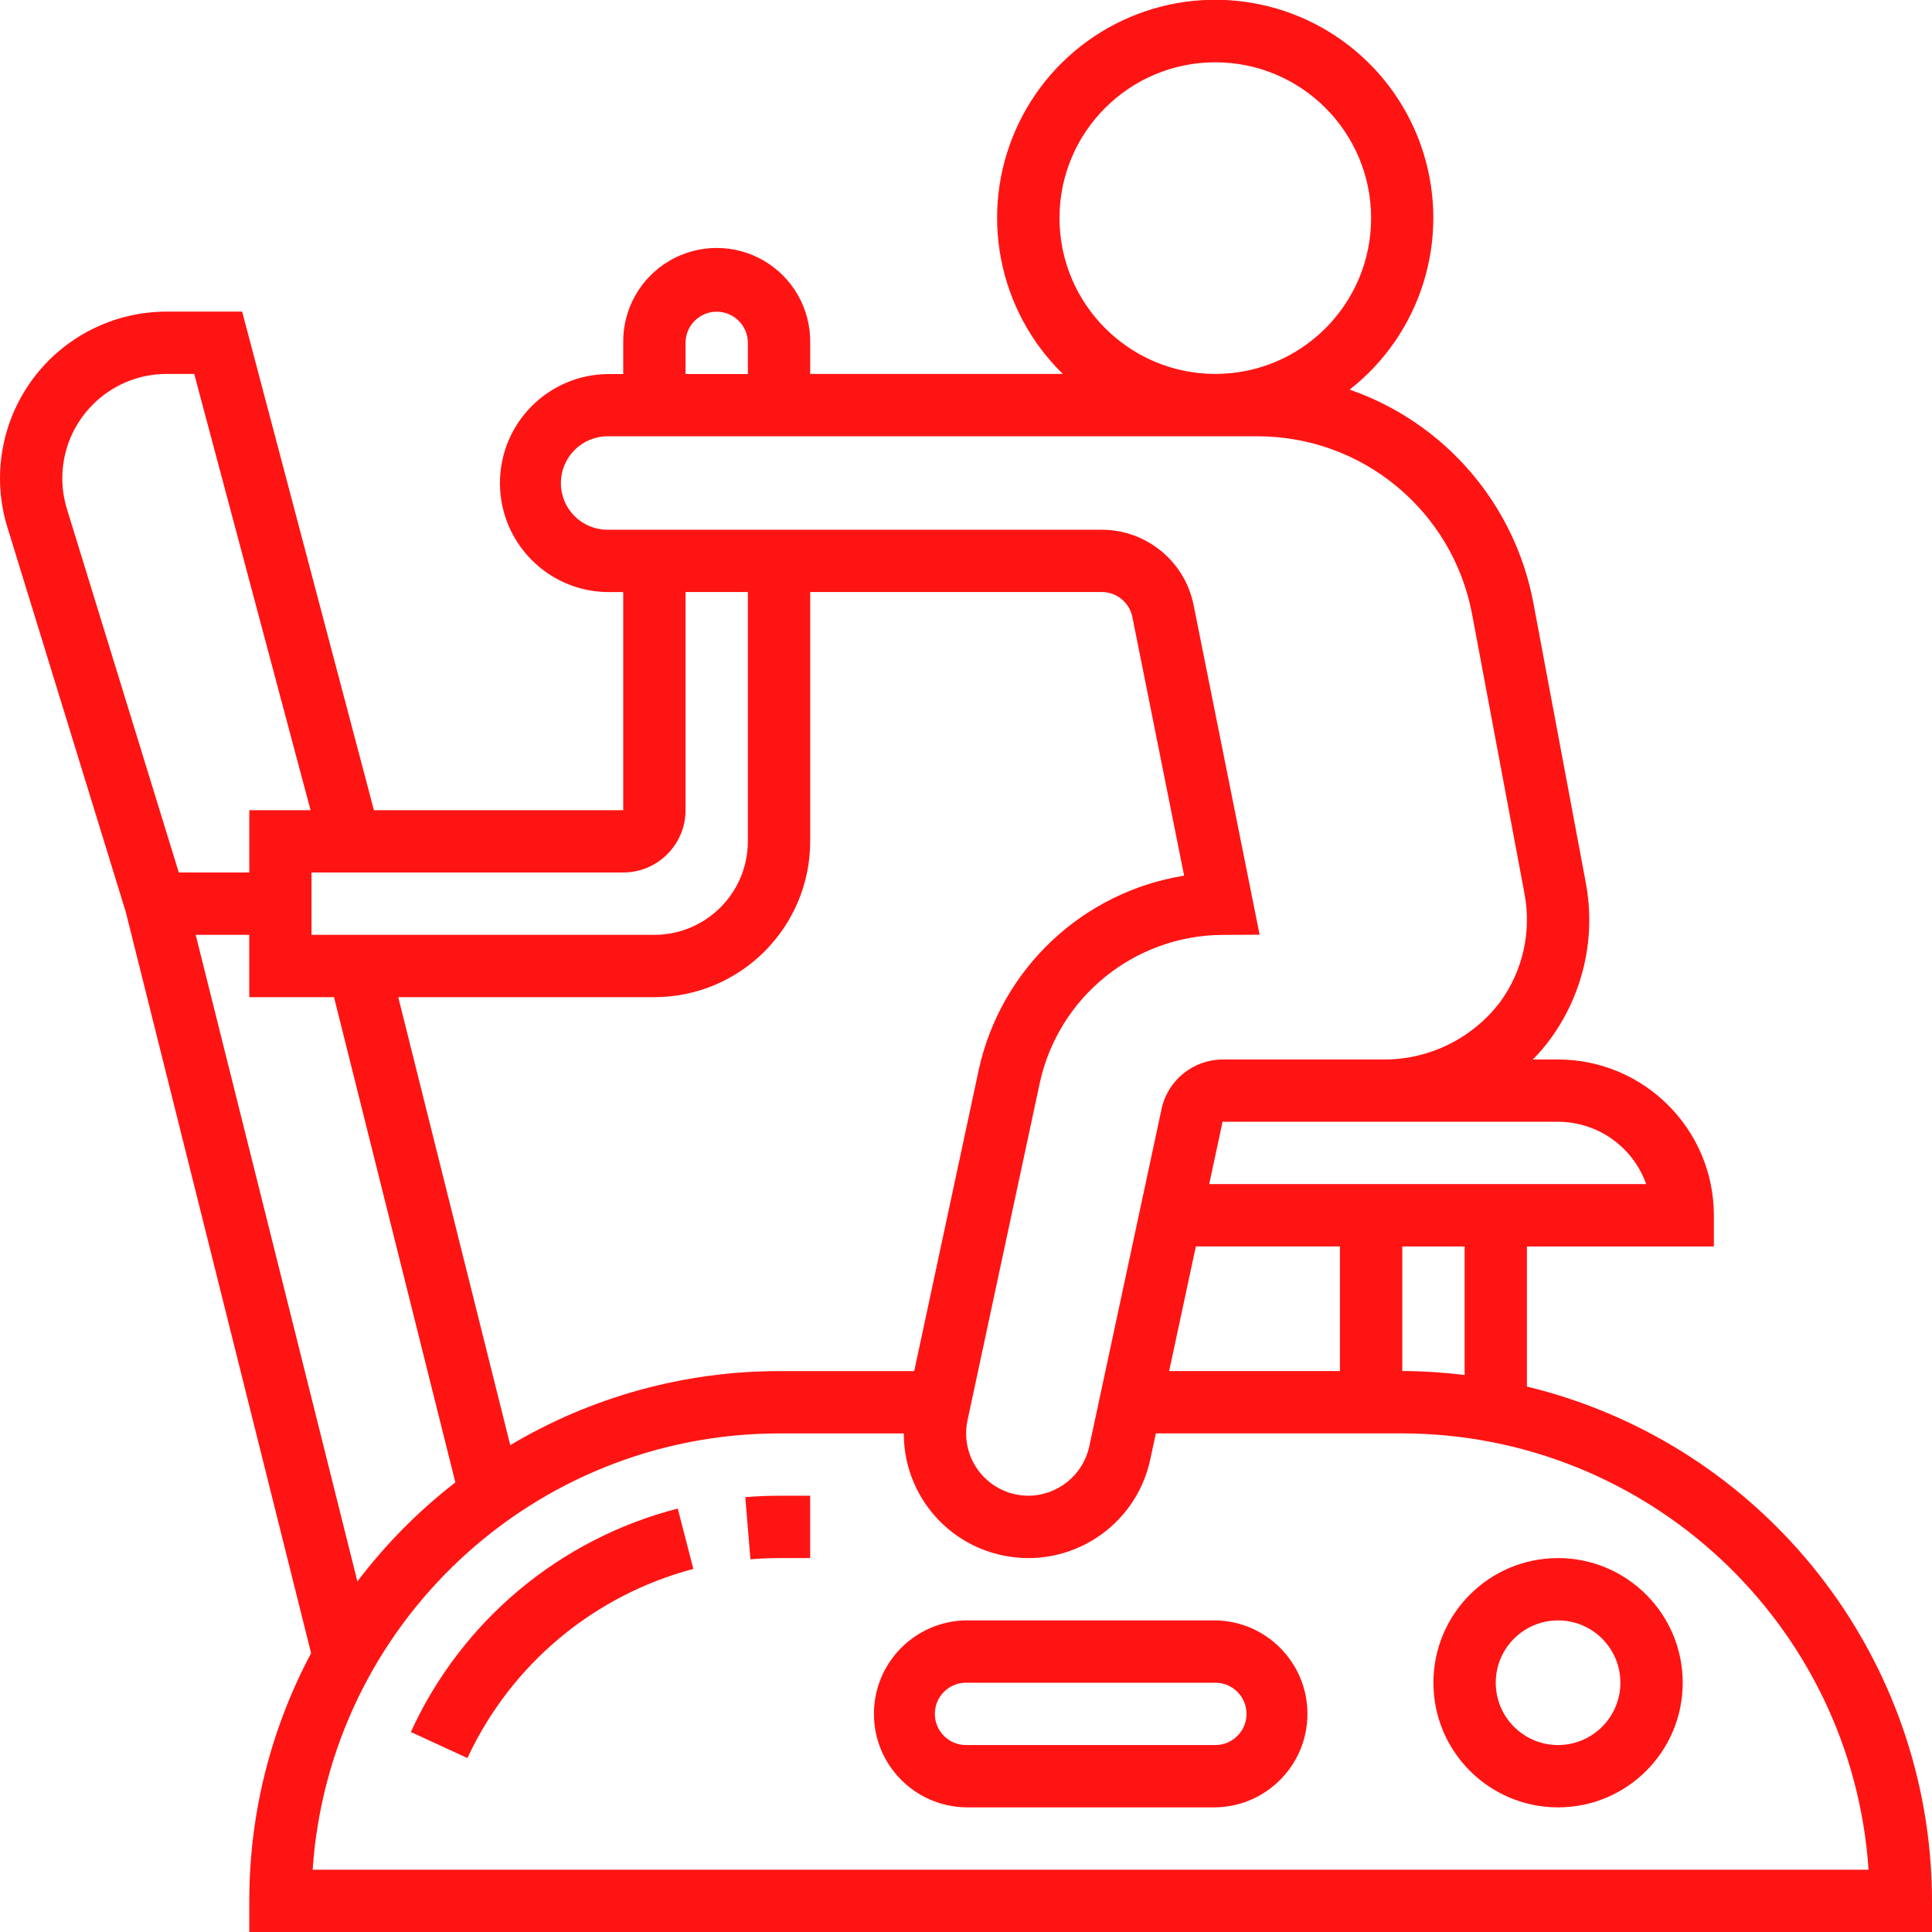
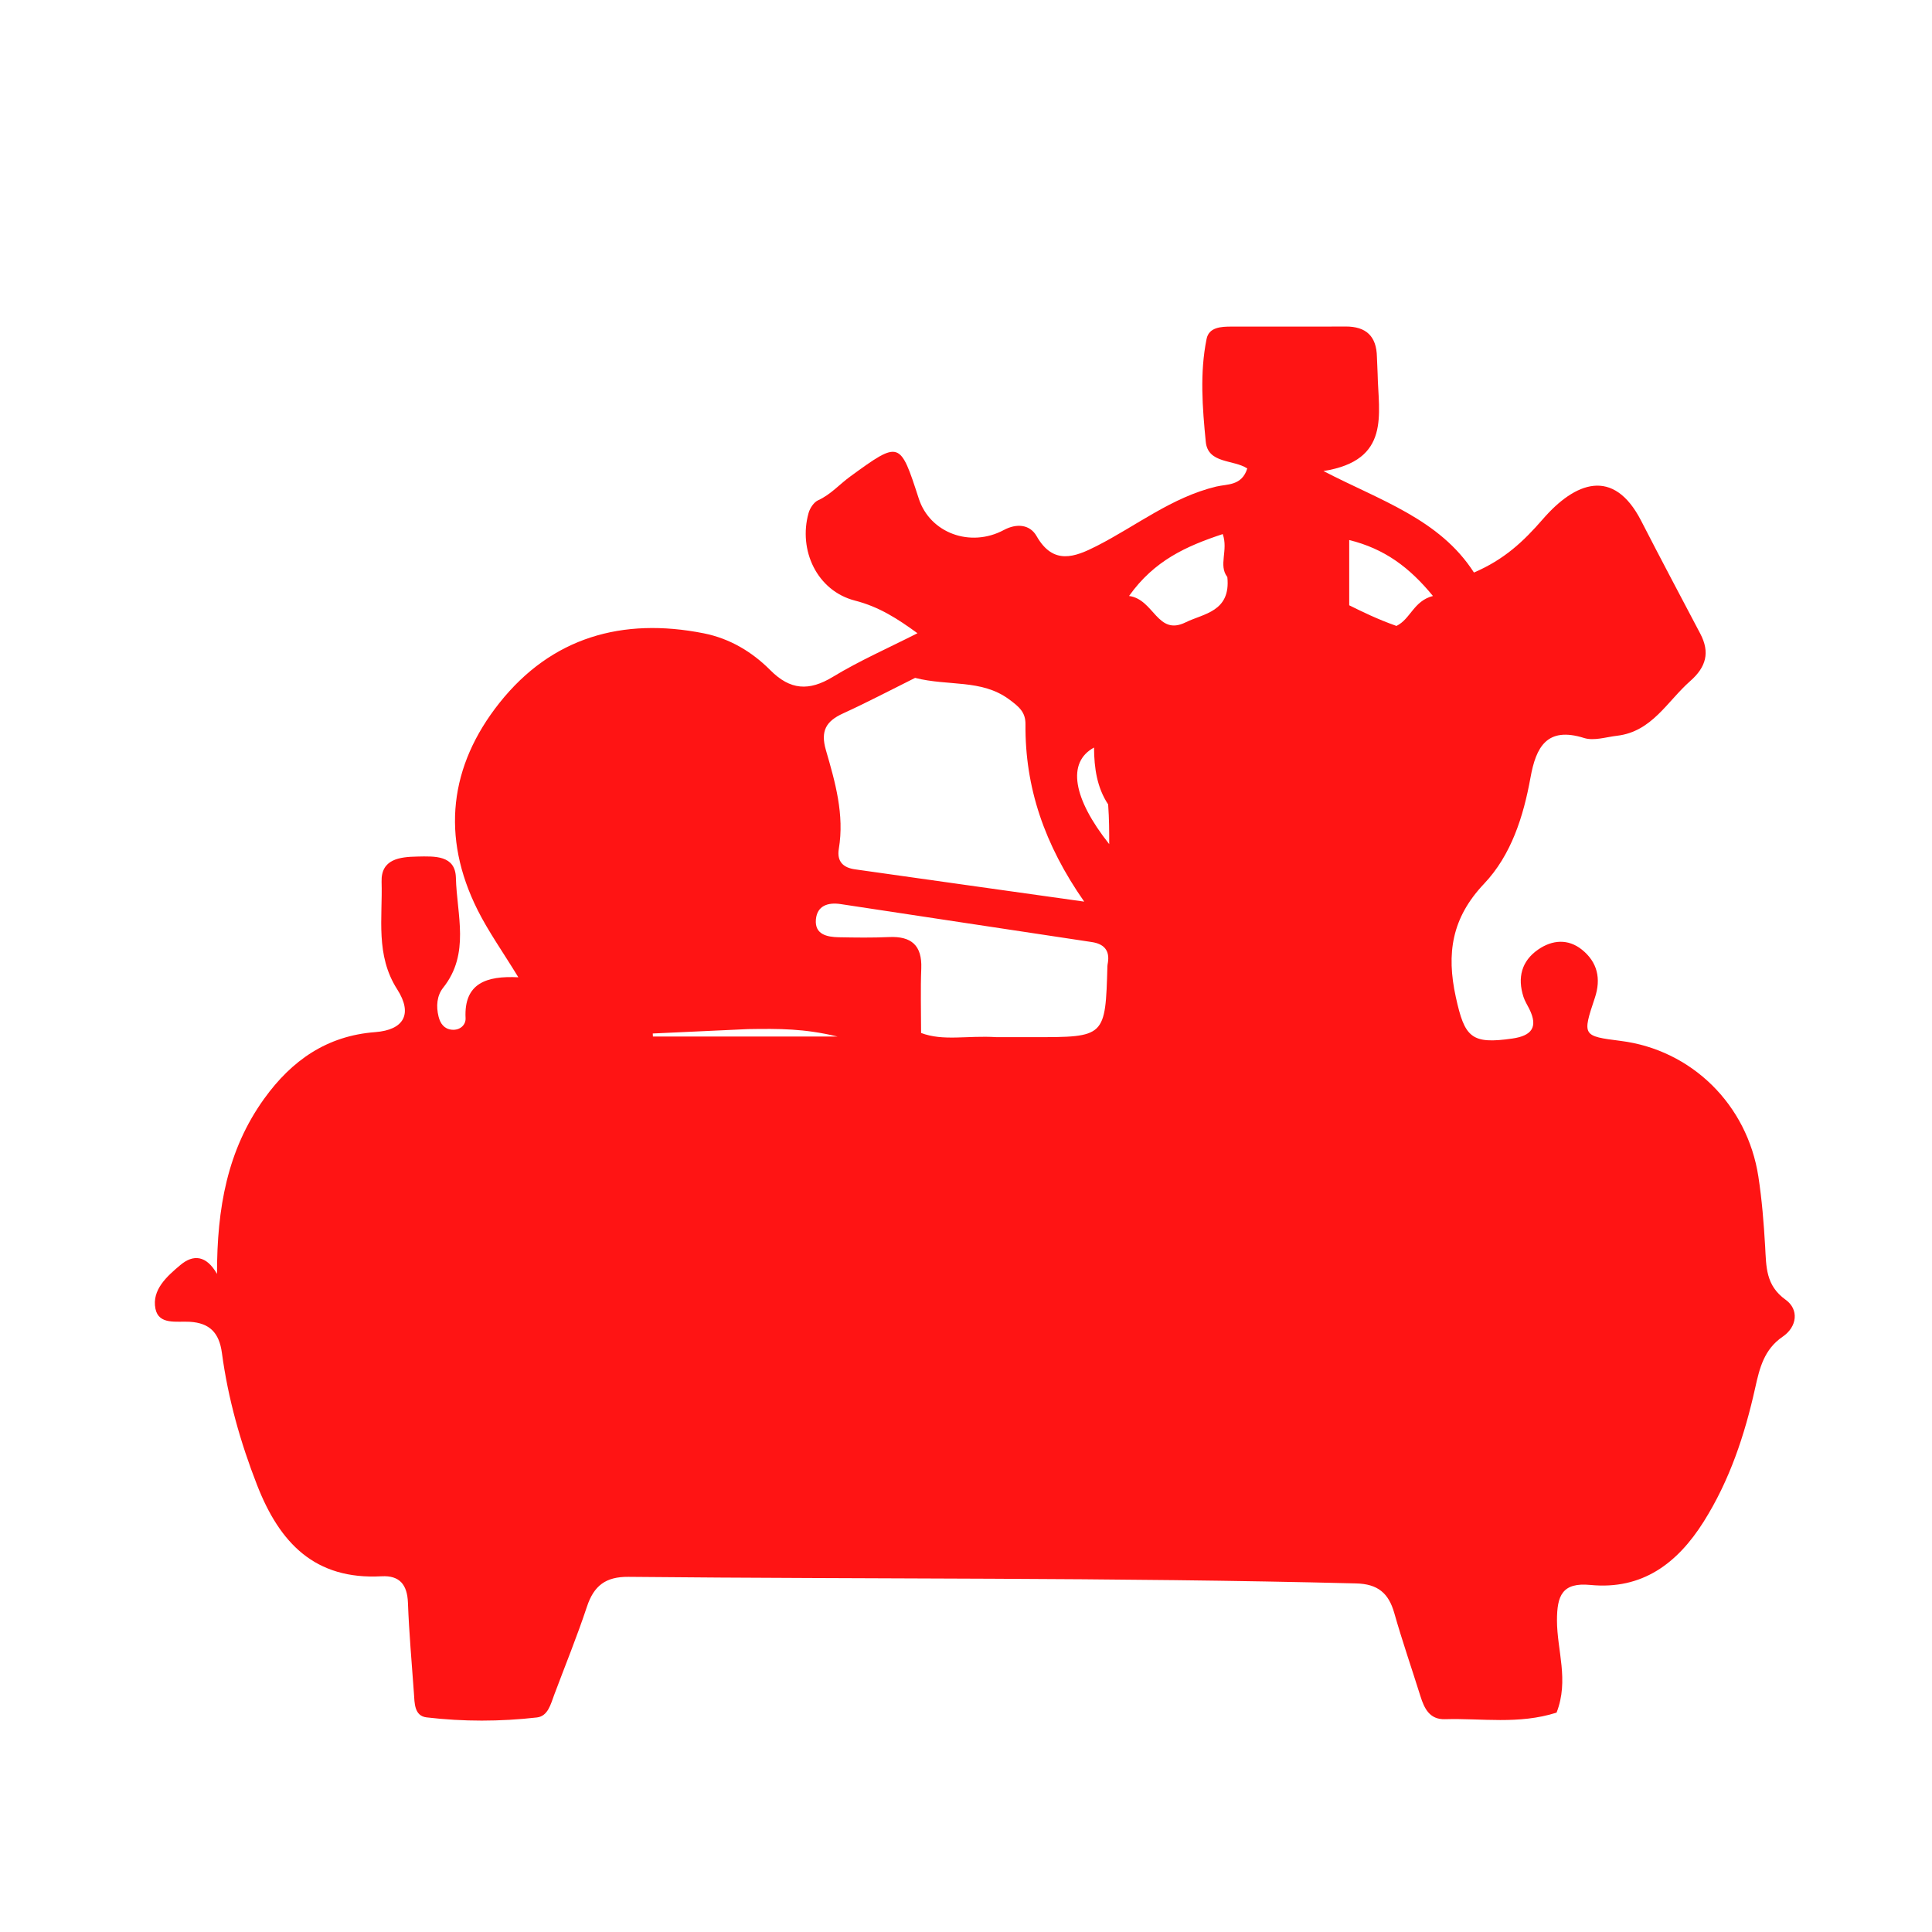
- <svg xmlns="http://www.w3.org/2000/svg" id="https:_www.flaticon.com_free-icon_exercise_1934493_term_fitness_20gym_page_3_position_49" data-name="https://www.flaticon.com/free-icon/exercise_1934493#term=fitness%20gym&amp;page=3&amp;position=49" width="90.16" height="90.16" viewBox="0 0 90.16 90.16">
-   <path id="Path_51" data-name="Path 51" d="M24.917,49.065l.241,2.9c.441-.036.883-.055,1.333-.055h1.454V49H26.492C25.963,49,25.436,49.022,24.917,49.065Z" transform="translate(9.863 20.801)" fill="#ff1414" />
-   <path id="Path_52" data-name="Path 52" d="M14.184,59.839l2.641,1.216a16.185,16.185,0,0,1,10.543-8.827l-.727-2.817A18.858,18.858,0,0,0,14.184,59.839Z" transform="translate(4.988 20.988)" fill="#ff1414" />
-   <path id="Path_53" data-name="Path 53" d="M72.256,65.7V59.168h8.725V57.714a7.279,7.279,0,0,0-7.271-7.271H72.535a8.64,8.64,0,0,0,.826-.973A9.4,9.4,0,0,0,75,42.174L72.555,29.126a13.091,13.091,0,0,0-8.571-9.944A10.178,10.178,0,1,0,50.6,18.45H38.809V17a4.363,4.363,0,1,0-8.725,0v1.456h-.73a5.088,5.088,0,0,0-.013,10.175h.743V38.809H18.45L12.3,15.542H8.776A7.776,7.776,0,0,0,1.343,25.6L6.871,43.564l8.647,34.585a24.547,24.547,0,0,0-2.884,11.556V91.16H91.16V89.706a24.744,24.744,0,0,0-18.9-24Zm-2.908-.534a24.923,24.923,0,0,0-2.908-.186V59.168h2.908Zm-12.541-6H63.53v5.817H55.56Zm16.9-5.817a4.371,4.371,0,0,1,4.114,2.908H57.43l.624-2.908H73.71ZM50.443,11.179a7.271,7.271,0,1,1,7.271,7.271A7.279,7.279,0,0,1,50.443,11.179ZM32.992,17A1.454,1.454,0,1,1,35.9,17v1.456H32.992ZM27.176,23.54a2.183,2.183,0,0,1,2.178-2.18H59.691a10.186,10.186,0,0,1,10.006,8.3l2.447,13.049A6.526,6.526,0,0,1,71,47.77a6.812,6.812,0,0,1-5.577,2.673H58.052a2.927,2.927,0,0,0-2.844,2.3L51.833,68.5a2.923,2.923,0,0,1-2.843,2.3,2.975,2.975,0,0,1-.6-.063,2.91,2.91,0,0,1-2.239-3.458l3.375-15.756a8.781,8.781,0,0,1,8.491-6.894l1.765-.009L56.7,29.229a4.374,4.374,0,0,0-4.277-3.508H29.341a2.172,2.172,0,0,1-2.165-2.18ZM43.663,64.985H37.355A24.54,24.54,0,0,0,24.812,68.44L19.585,47.534H31.538a7.279,7.279,0,0,0,7.271-7.271V28.628H52.422A1.454,1.454,0,0,1,53.845,29.8l2.414,12.064a11.722,11.722,0,0,0-9.582,9.051ZM30.084,41.717a2.911,2.911,0,0,0,2.908-2.908V28.628H35.9V40.263a4.368,4.368,0,0,1-4.363,4.363h-16V41.717ZM3.908,23.316A4.872,4.872,0,0,1,8.776,18.45h1.287l5.43,20.359H12.634v2.908H9.344L4.122,24.746a4.884,4.884,0,0,1-.214-1.429Zm6.224,21.31h2.5v2.908h3.955L22.25,70.179A24.806,24.806,0,0,0,17.678,74.8ZM15.59,88.252A21.843,21.843,0,0,1,37.355,67.893h5.823a5.8,5.8,0,0,0,4.6,5.69,5.82,5.82,0,0,0,6.9-4.472l.262-1.219h11.5A21.843,21.843,0,0,1,88.2,88.252Z" transform="translate(-1 -1)" fill="#ff1414" />
-   <path id="Path_54" data-name="Path 54" d="M45,53H33.363a4.363,4.363,0,0,0,0,8.725H45A4.363,4.363,0,0,0,45,53Zm0,5.817H33.363a1.454,1.454,0,0,1,0-2.908H45a1.454,1.454,0,0,1,0,2.908Z" transform="translate(11.717 22.618)" fill="#ff1414" />
-   <path id="Path_55" data-name="Path 55" d="M52.817,51a5.817,5.817,0,1,0,5.817,5.817A5.823,5.823,0,0,0,52.817,51Zm0,8.725a2.908,2.908,0,1,1,2.908-2.908A2.911,2.911,0,0,1,52.817,59.725Z" transform="translate(19.893 21.71)" fill="#ff1414" />
+ <svg xmlns="http://www.w3.org/2000/svg" version="1.1" id="Layer_1" x="0px" y="0px" width="100%" viewBox="0 0 288 288" enable-background="new 0 0 288 288" xml:space="preserve">
+   <path fill="#ff1414" opacity="1" stroke="none" d="     M232.034,255.298      C226.363,257.101 220.861,256.113 215.404,256.278      C213.121,256.347 212.32,254.697 211.739,252.843      C210.446,248.712 209.025,244.617 207.843,240.454      C206.999,237.481 205.386,236.119 202.158,236.038      C166.006,235.124 129.844,235.418 93.689,235.057      C90.269,235.023 88.527,236.386 87.491,239.512      C86.026,243.933 84.259,248.255 82.623,252.621      C82.096,254.026 81.693,255.83 80.031,256.02      C74.568,256.642 69.062,256.651 63.602,256.009      C61.739,255.79 61.805,253.873 61.7,252.378      C61.384,247.894 60.976,243.414 60.811,238.924      C60.712,236.225 59.576,234.825 56.878,234.974      C46.957,235.519 41.7,230.028 38.33,221.397      C35.826,214.984 33.99,208.458 33.08,201.681      C32.673,198.653 31.235,197.214 28.29,197.038      C26.359,196.922 23.667,197.539 23.174,195.102      C22.603,192.277 24.888,190.25 26.909,188.558      C28.804,186.973 30.747,187.098 32.35,189.902      C32.339,180.117 33.885,171.401 39.391,163.766      C43.494,158.076 48.719,154.405 55.934,153.857      C60.193,153.533 61.57,151.162 59.211,147.48      C55.94,142.374 57.048,136.843 56.883,131.452      C56.779,128.061 59.556,127.736 62.218,127.685      C64.785,127.635 67.88,127.462 67.96,130.854      C68.091,136.344 70.111,142.15 66.066,147.232      C65.113,148.429 64.995,150.014 65.377,151.546      C65.638,152.59 66.218,153.393 67.359,153.499      C68.569,153.613 69.453,152.783 69.402,151.778      C69.138,146.567 72.516,145.438 77.27,145.683      C74.928,141.851 72.814,138.883 71.201,135.665      C65.72,124.724 66.986,114.173 74.459,104.772      C82.227,94.999 92.771,92.001 104.903,94.407      C108.778,95.175 112.097,97.155 114.833,99.904      C117.785,102.872 120.585,103.067 124.157,100.896      C128.123,98.487 132.413,96.609 136.766,94.395      C133.812,92.246 131.071,90.461 127.449,89.53      C121.79,88.075 118.975,82.021 120.532,76.473      C120.736,75.747 121.315,74.865 121.956,74.575      C123.832,73.726 125.138,72.199 126.737,71.035      C134.134,65.653 134.158,65.686 136.962,74.33      C138.624,79.45 144.648,81.686 149.641,79.008      C151.548,77.985 153.525,78.167 154.52,79.913      C157.014,84.29 160.22,83.053 163.478,81.395      C169.392,78.384 174.669,74.127 181.313,72.529      C182.921,72.142 185.115,72.45 185.928,69.832      C183.886,68.482 180.065,69.149 179.742,65.859      C179.243,60.769 178.835,55.601 179.863,50.524      C180.218,48.767 182.031,48.686 183.57,48.684      C189.236,48.675 194.902,48.706 200.568,48.673      C203.655,48.656 205.2,50.13 205.255,53.206      C205.27,54.039 205.345,54.871 205.36,55.703      C205.467,61.7 207.385,68.617 197.287,70.219      C205.729,74.606 214.599,77.374 219.72,85.347      C224.224,83.408 227.052,80.771 230.007,77.369      C234.775,71.88 240.51,69.575 244.654,77.651      C247.542,83.28 250.513,88.867 253.46,94.465      C254.922,97.244 254.346,99.423 251.964,101.518      C248.532,104.537 246.264,109.066 241.05,109.678      C239.411,109.87 237.601,110.472 236.145,110.014      C230.578,108.261 228.965,111.39 228.151,115.896      C227.099,121.723 225.273,127.473 221.233,131.734      C216.413,136.819 215.584,142.112 217.021,148.654      C218.335,154.638 219.302,155.706 225.463,154.81      C228.35,154.39 229.311,153.104 227.967,150.395      C227.671,149.798 227.302,149.224 227.1,148.597      C226.181,145.742 226.807,143.257 229.3,141.54      C231.388,140.102 233.744,139.904 235.814,141.563      C238.133,143.423 238.696,145.892 237.742,148.747      C235.853,154.402 235.896,154.442 241.61,155.167      C252.143,156.504 260.46,164.63 262.116,175.382      C262.647,178.832 262.926,182.331 263.127,185.819      C263.301,188.819 263.188,191.609 266.181,193.752      C268.192,195.193 267.914,197.772 265.749,199.251      C262.965,201.153 262.302,203.921 261.641,206.899      C260.083,213.921 257.829,220.701 253.957,226.844      C250.042,233.055 244.805,237.014 237.074,236.266      C232.879,235.861 232.093,237.847 232.096,241.564      C232.099,246.023 233.918,250.463 232.034,255.298     M136.413,101.051      C132.838,102.827 129.303,104.692 125.673,106.348      C123.147,107.501 122.282,108.948 123.117,111.822      C124.502,116.59 125.894,121.435 125.042,126.528      C124.723,128.437 125.708,129.343 127.442,129.589      C138.531,131.163 149.623,132.716 161.62,134.403      C155.685,125.904 152.786,117.389 152.865,107.953      C152.881,106.164 151.924,105.353 150.39,104.229      C146.288,101.222 141.38,102.315 136.413,101.051     M148.539,154.607      C150.369,154.607 152.199,154.604 154.028,154.606      C164.776,154.618 164.776,154.618 165.081,144.005      C165.086,143.84 165.123,143.676 165.15,143.511      C165.456,141.628 164.512,140.698 162.76,140.432      C150.279,138.543 137.796,136.672 125.317,134.771      C123.377,134.476 121.805,135.042 121.624,137.061      C121.425,139.296 123.27,139.68 125.031,139.715      C127.525,139.765 130.025,139.798 132.515,139.686      C135.858,139.536 137.469,140.918 137.332,144.375      C137.208,147.508 137.305,150.649 137.305,153.983      C140.627,155.238 144.142,154.331 148.539,154.607     M182.958,86.026      C181.585,84.235 183.132,82.049 182.271,79.614      C176.83,81.418 172.072,83.544 168.305,88.84      C172.055,89.337 172.51,94.87 176.755,92.765      C179.376,91.465 183.493,91.206 182.958,86.026     M208.167,93.307      C210.276,92.283 210.709,89.59 213.606,88.841      C210.075,84.538 206.389,81.812 201.125,80.5      C201.125,83.955 201.125,87.019 201.125,90.229      C203.102,91.206 205.302,92.293 208.167,93.307     M165.19,119.915      C163.537,117.415 163.104,114.54 163.085,111.437      C159.012,113.64 159.944,119.018 165.348,125.833      C165.348,123.828 165.348,122.202 165.19,119.915     M111.508,153.406      C106.774,153.624 102.04,153.842 97.306,154.061      C97.314,154.211 97.322,154.362 97.329,154.513      C106.048,154.513 114.768,154.513 124.845,154.513      C119.866,153.316 116.158,153.335 111.508,153.406     z" />
</svg>
